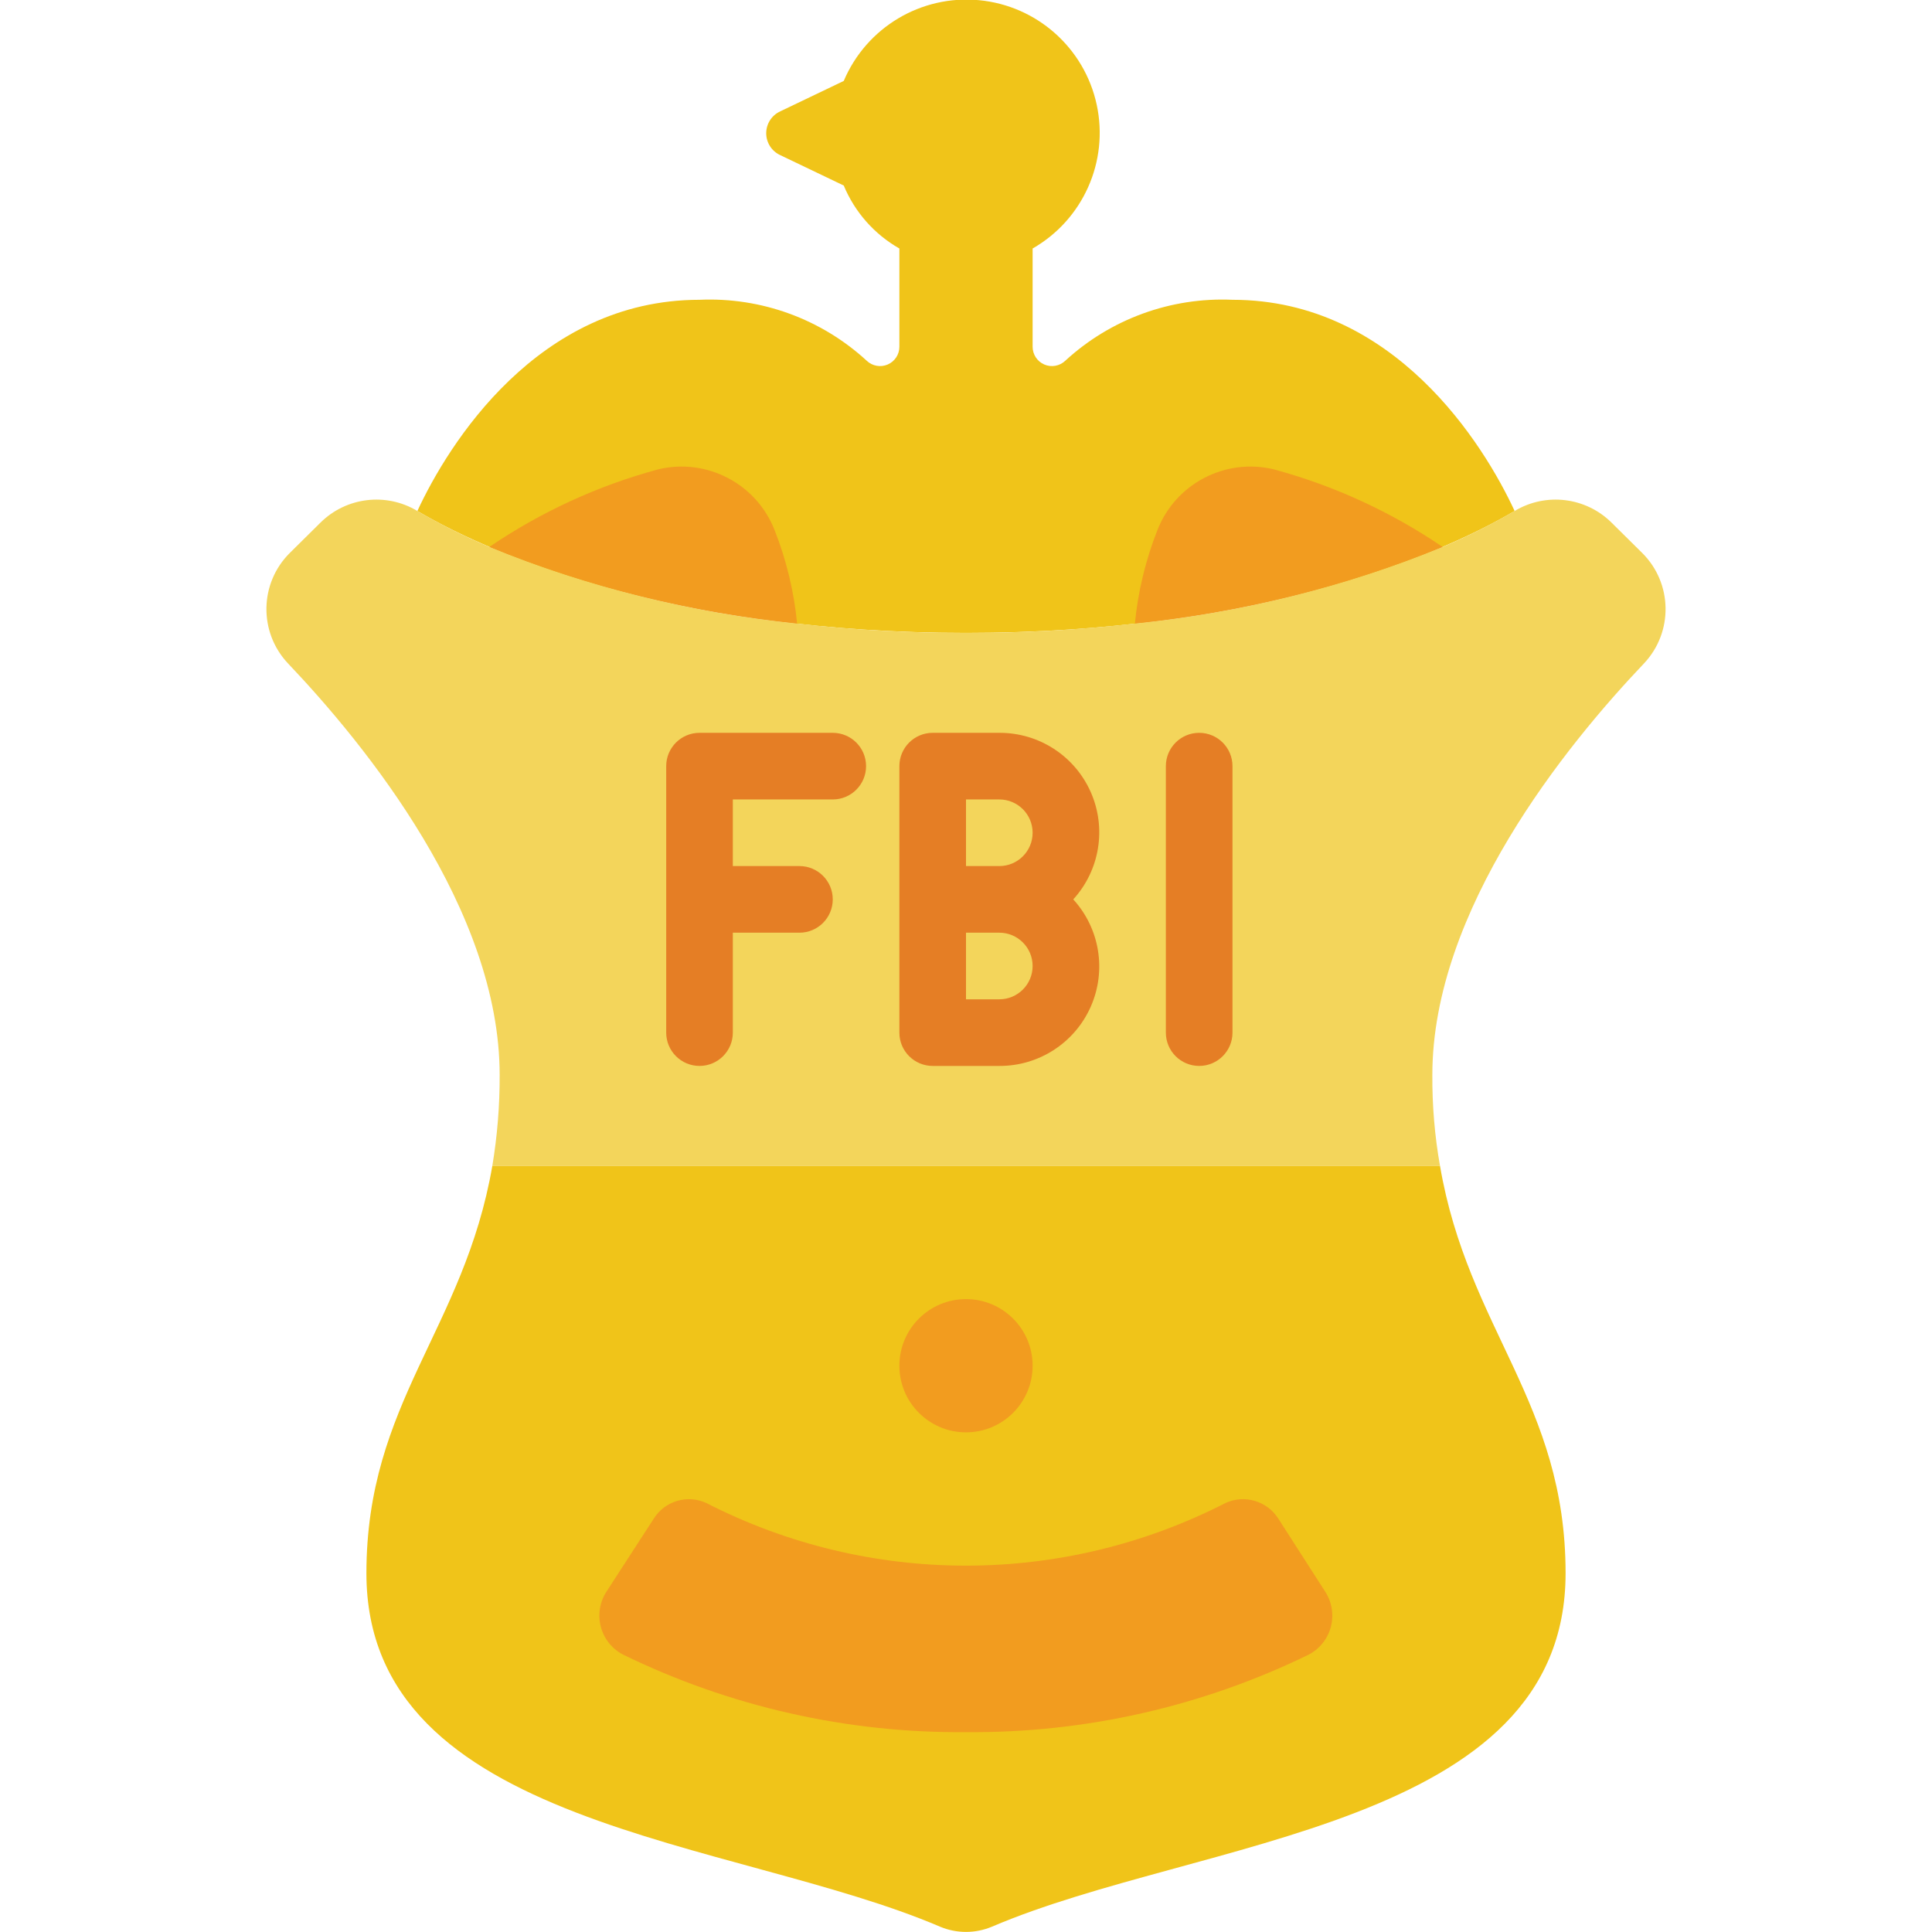
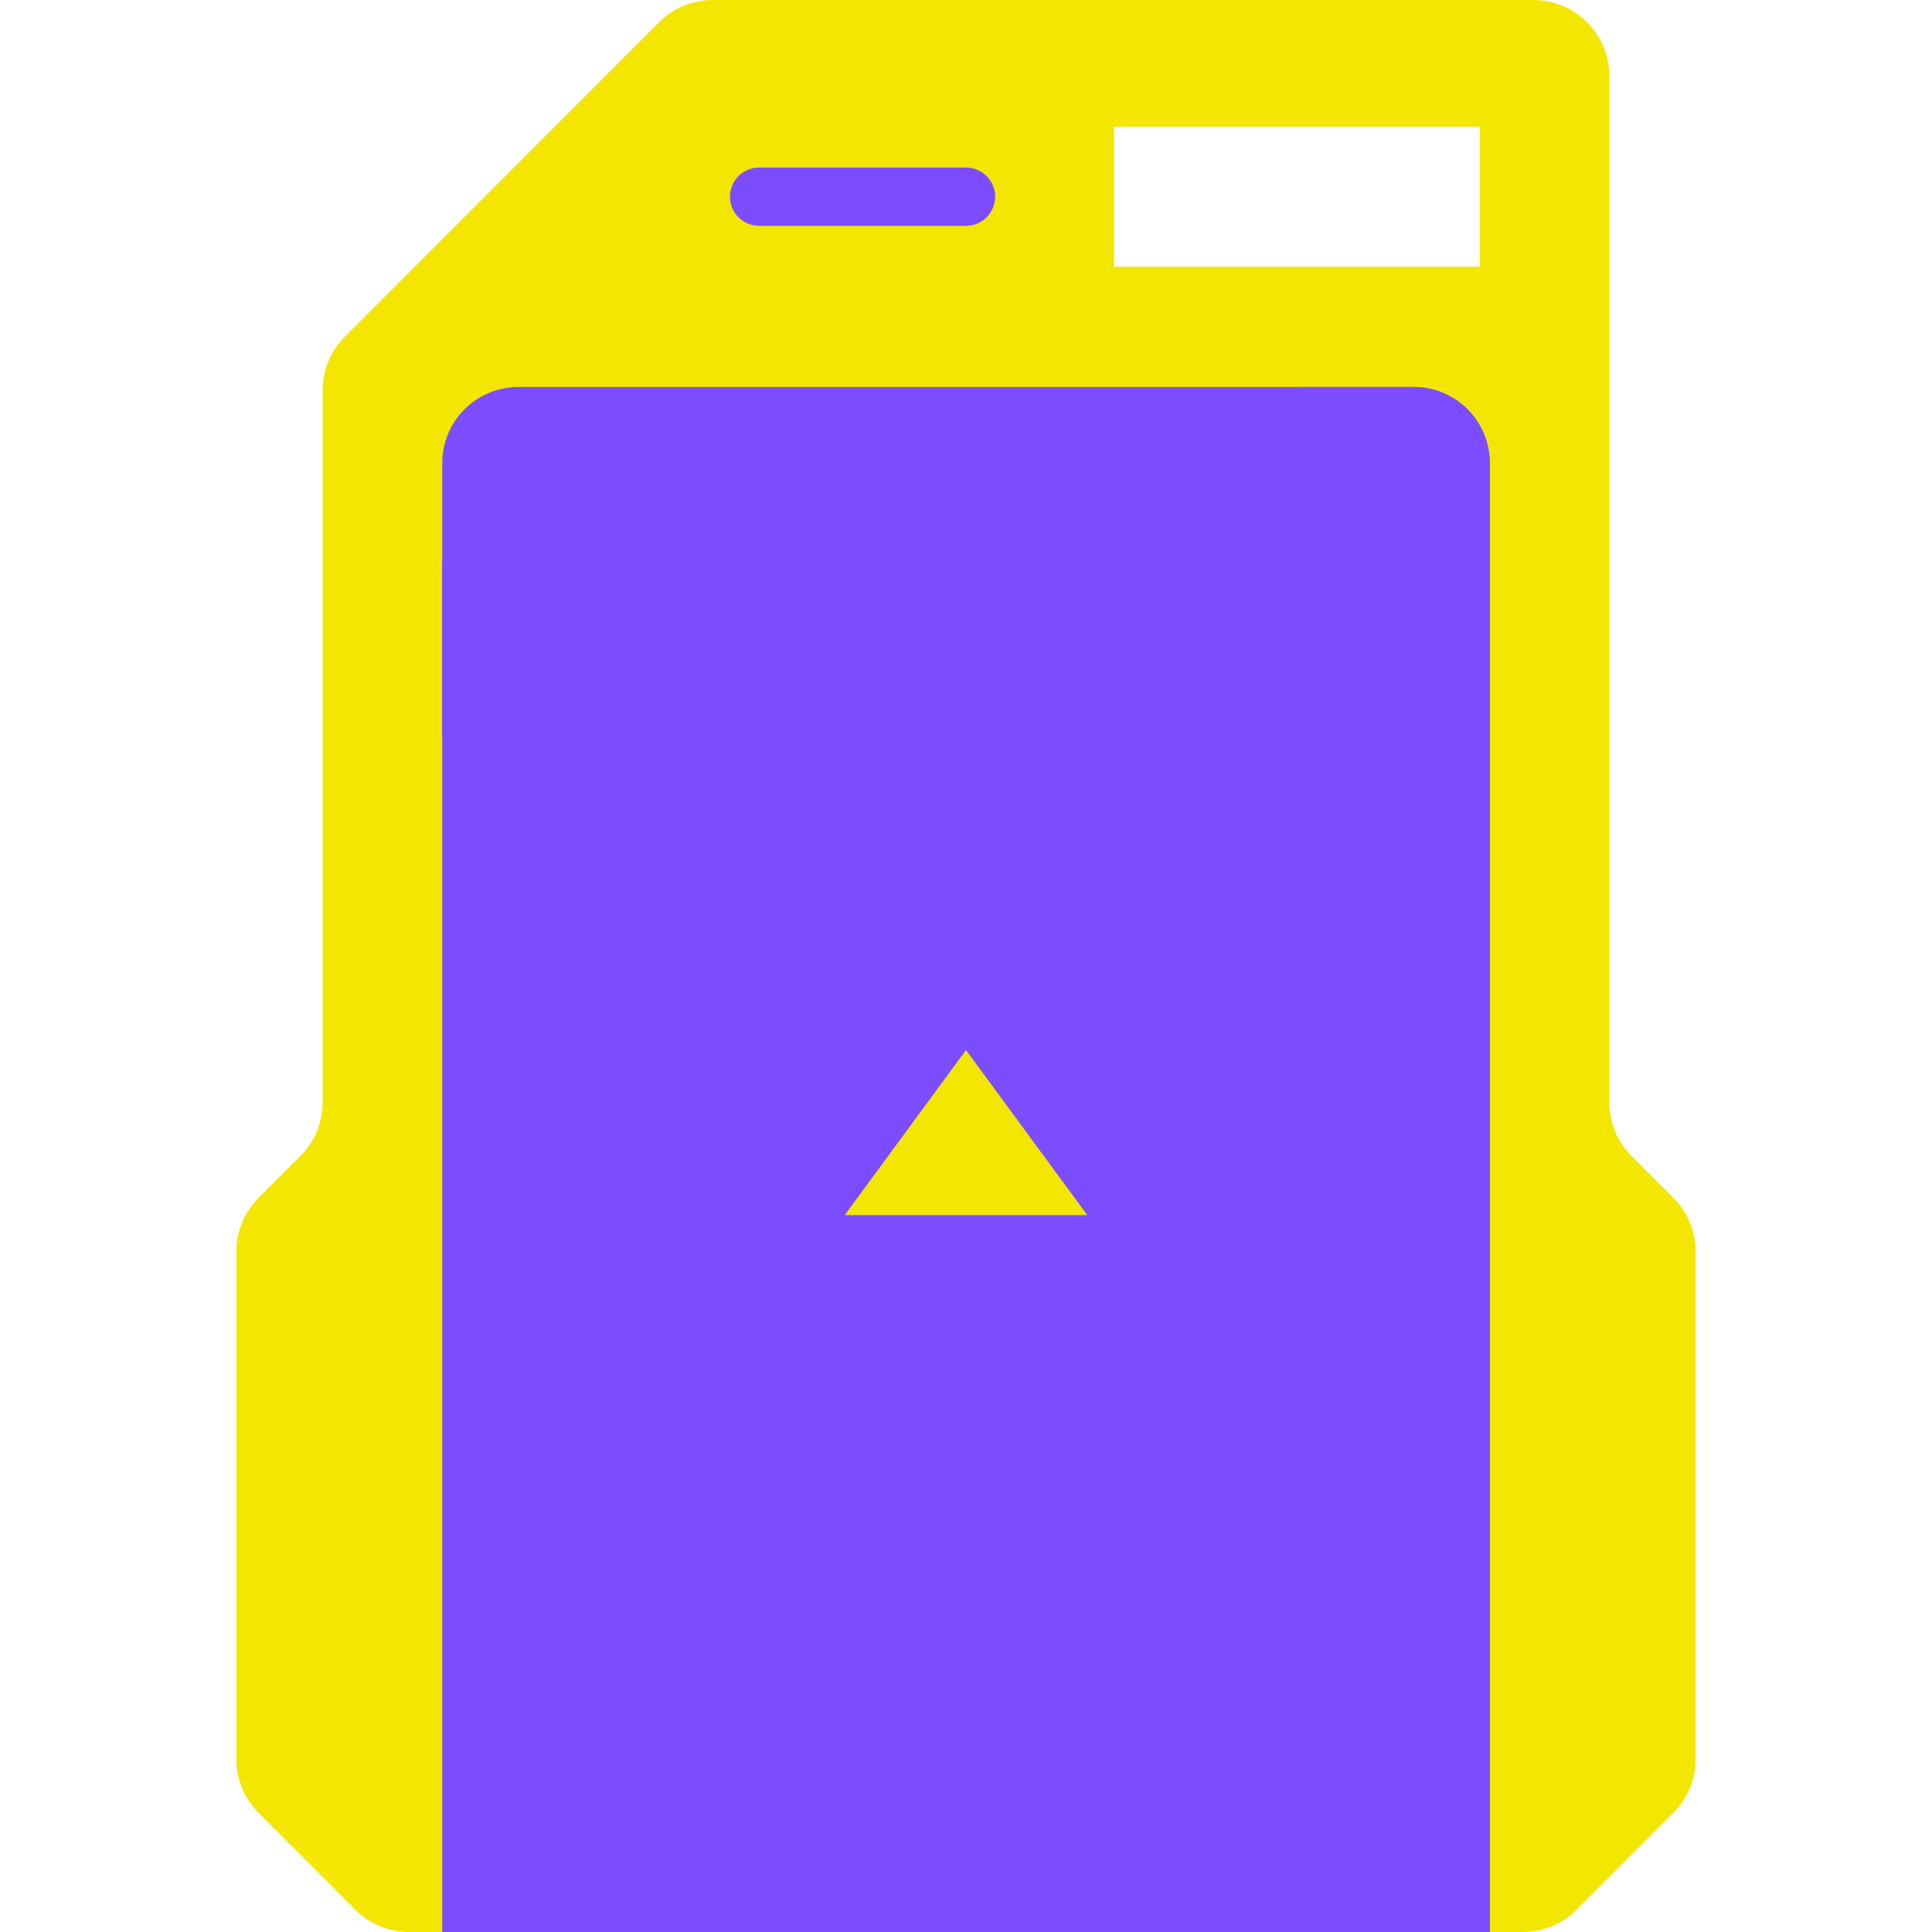
- <svg xmlns="http://www.w3.org/2000/svg" version="1.1" width="512" height="512" x="0" y="0" viewBox="0 0 42 58" style="enable-background:new 0 0 512 512" xml:space="preserve" class="">
+ <svg xmlns="http://www.w3.org/2000/svg" version="1.1" width="512" height="512" x="0" y="0" viewBox="0 0 512 512" style="enable-background:new 0 0 512 512" xml:space="preserve" class="">
  <g>
-     <g fill="none" fill-rule="evenodd">
-       <path fill="#f0c419" d="M37.47 15.34C34.99 16.8 29.5 19 21 19S7.01 16.8 4.53 15.34C5.45 13.35 8.14 9 13 9a6.96 6.96 0 0 1 5.02 1.83.58.58 0 0 0 .98-.42V7.46a3.893 3.893 0 0 1-1.67-1.89l-1.9-.91a.723.723 0 0 1 0-1.32l1.9-.91A4 4 0 1 1 23 7.46v2.95a.58.58 0 0 0 .98.42A6.96 6.96 0 0 1 29 9c4.86 0 7.55 4.35 8.47 6.34z" opacity="1" data-original="#f0c419" class="" />
-       <path fill="#f3d55b" d="M41.36 19.91C39.01 22.38 35 27.32 35 32.27c-.006.915.07 1.829.23 2.73H6.78c.15-.902.224-1.815.22-2.73 0-4.95-4.01-9.89-6.36-12.36A2.376 2.376 0 0 1 .7 16.6l.92-.91a2.387 2.387 0 0 1 2.91-.35 19.6 19.6 0 0 0 2.16 1.08 33.317 33.317 0 0 0 9.24 2.3A44 44 0 0 0 21 19a44 44 0 0 0 5.07-.28 33.317 33.317 0 0 0 9.24-2.3 19.6 19.6 0 0 0 2.16-1.08 2.387 2.387 0 0 1 2.91.35l.92.91c.912.906.938 2.372.06 3.31z" opacity="1" data-original="#f3d55b" />
-       <path fill="#f0c419" d="M39 47.23c0 7.65-11.02 7.96-17.22 10.61a2.01 2.01 0 0 1-1.56 0C14.02 55.19 3 54.88 3 47.23 3 42.1 5.93 39.91 6.78 35h28.45c.84 4.91 3.77 7.1 3.77 12.23z" opacity="1" data-original="#f0c419" class="" />
-       <g fill="#e57e25">
-         <path d="M17 22h-4a1 1 0 0 0-1 1v8a1 1 0 0 0 2 0v-3h2a1 1 0 0 0 0-2h-2v-2h3a1 1 0 0 0 0-2zM28 22a1 1 0 0 0-1 1v8a1 1 0 0 0 2 0v-8a1 1 0 0 0-1-1z" fill="#e57e25" opacity="1" data-original="#e57e25" />
-         <path fill-rule="nonzero" d="M22 22h-2a1 1 0 0 0-1 1v8a1 1 0 0 0 1 1h2a2.987 2.987 0 0 0 2.22-5A2.987 2.987 0 0 0 22 22zm-1 2h1a1 1 0 0 1 0 2h-1zm1 6h-1v-2h1a1 1 0 0 1 0 2z" fill="#e57e25" opacity="1" data-original="#e57e25" />
-       </g>
-       <g fill="#f29c1f" transform="translate(-1 -1)">
-         <path d="M22 53a23 23 0 0 1-10.3-2.33 1.32 1.32 0 0 1-.49-1.893l1.415-2.184a1.247 1.247 0 0 1 1.58-.471 17.088 17.088 0 0 0 15.584 0 1.257 1.257 0 0 1 1.594.479l1.4 2.181a1.321 1.321 0 0 1-.493 1.89A23.005 23.005 0 0 1 22 53z" fill="#f29c1f" opacity="1" data-original="#f29c1f" />
-         <circle cx="22" cy="42" r="2" fill="#f29c1f" opacity="1" data-original="#f29c1f" />
-         <path d="M16.93 19.72a33.317 33.317 0 0 1-9.24-2.3 16.8 16.8 0 0 1 5.07-2.33 3 3 0 0 1 3.5 1.84c.351.894.577 1.833.67 2.79zM36.31 17.42a33.317 33.317 0 0 1-9.24 2.3c.093-.957.319-1.896.67-2.79a3 3 0 0 1 3.5-1.84 16.8 16.8 0 0 1 5.07 2.33z" fill="#f29c1f" opacity="1" data-original="#f29c1f" />
-       </g>
+     <path fill="#f3e600" d="M174.64 5.912 91.416 89.203a20.192 20.192 0 0 0-5.907 14.272v188.633a20.192 20.192 0 0 1-5.907 14.272l-11.068 11.077a20.192 20.192 0 0 0-5.907 14.272v134.424a20.192 20.192 0 0 0 5.907 14.272l25.642 25.663a20.16 20.16 0 0 0 14.26 5.912H403.563a20.158 20.158 0 0 0 14.26-5.912l25.642-25.663a20.192 20.192 0 0 0 5.907-14.272V331.729a20.192 20.192 0 0 0-5.907-14.272l-11.068-11.077a20.192 20.192 0 0 1-5.907-14.272V20.184C426.491 9.037 417.462 0 406.324 0H188.9a20.16 20.16 0 0 0-14.26 5.912zm217.562 27.659v37.112h-96.986V33.571z" opacity="1" data-original="#05fffc" class="" />
+     <path fill="#7c4dff" d="M394.8 122.733V512H117.2V122.733c0-11.143 9.033-20.175 20.175-20.175h237.248c11.144 0 20.177 9.033 20.177 20.175z" opacity="1" data-original="#a087d4" class="" />
+     <path fill="#7c4dff" d="M374.624 102.558h-30.905c11.143 0 20.175 9.033 20.175 20.176V512H394.8V122.733c0-11.142-9.033-20.175-20.176-20.175z" opacity="1" data-original="#9378cf" class="" />
+     <g fill="#6947b5">
+       <path d="M317.994 484.442V512H194.006v-27.558l31.246-40.368h61.496zM329.404 391.145H182.596a7.726 7.726 0 1 0 0 15.452h146.809a7.726 7.726 0 1 0-.001-15.452zM223.885 376.009h64.229a7.726 7.726 0 1 0 0-15.452h-64.229a7.726 7.726 0 1 0 0 15.452z" fill="#7c4dff" opacity="1" data-original="#6947b5" class="" />
+     </g>
+     <path fill="#7c4dff" d="M256 44.4h-54.821a7.726 7.726 0 1 0 0 15.452H256c4.268 0 7.726-3.459 7.726-7.726S260.268 44.4 256 44.4z" opacity="1" data-original="#0dd1cf" class="" />
+     <path fill="#f3e600" d="m256 278.281-32.148 43.746h64.296z" opacity="1" data-original="#05fffc" class="" />
+     <g fill="#6947b5">
+       <path d="m117.2 148.619 65.385 79.356h-38.734L117.2 195.64zM200.828 148.619l65.406 79.356h-38.733l-65.406-79.356zM284.478 148.619l65.405 79.356H311.15l-65.405-79.356zM368.127 148.619 394.8 180.98v46.995l-65.406-79.356z" fill="#7c4dff" opacity="1" data-original="#6947b5" class="" />
    </g>
  </g>
</svg>
